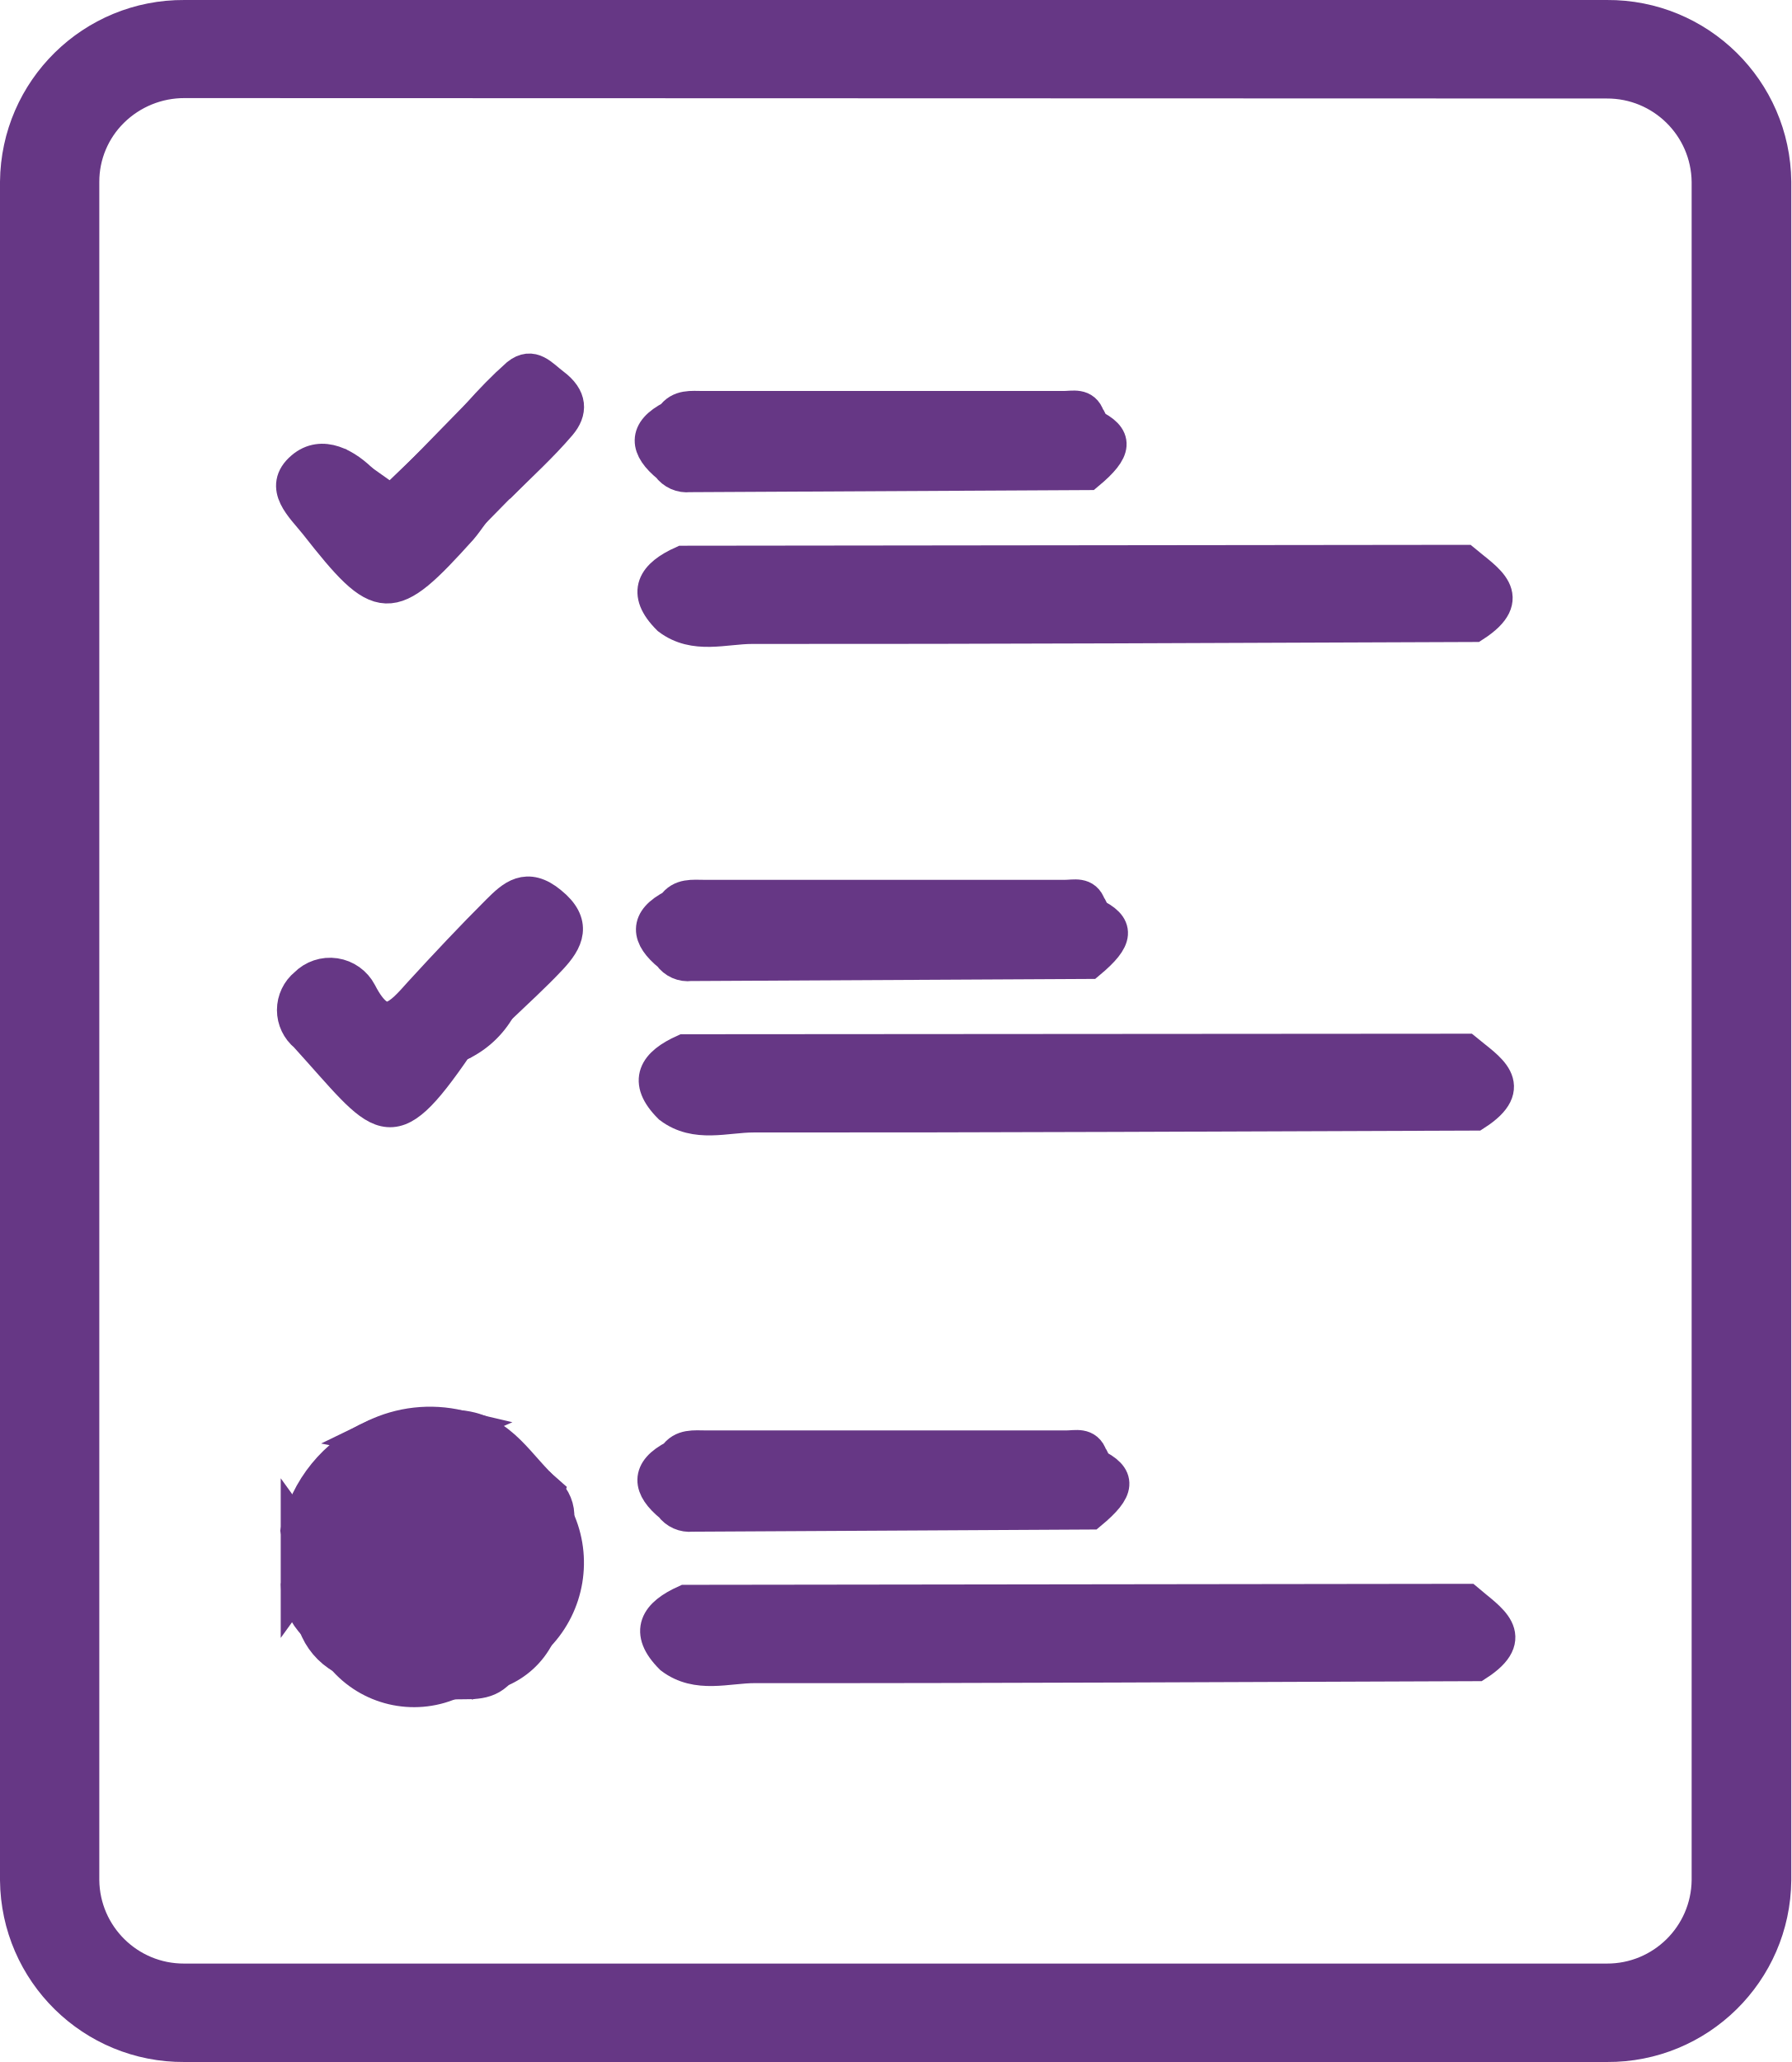
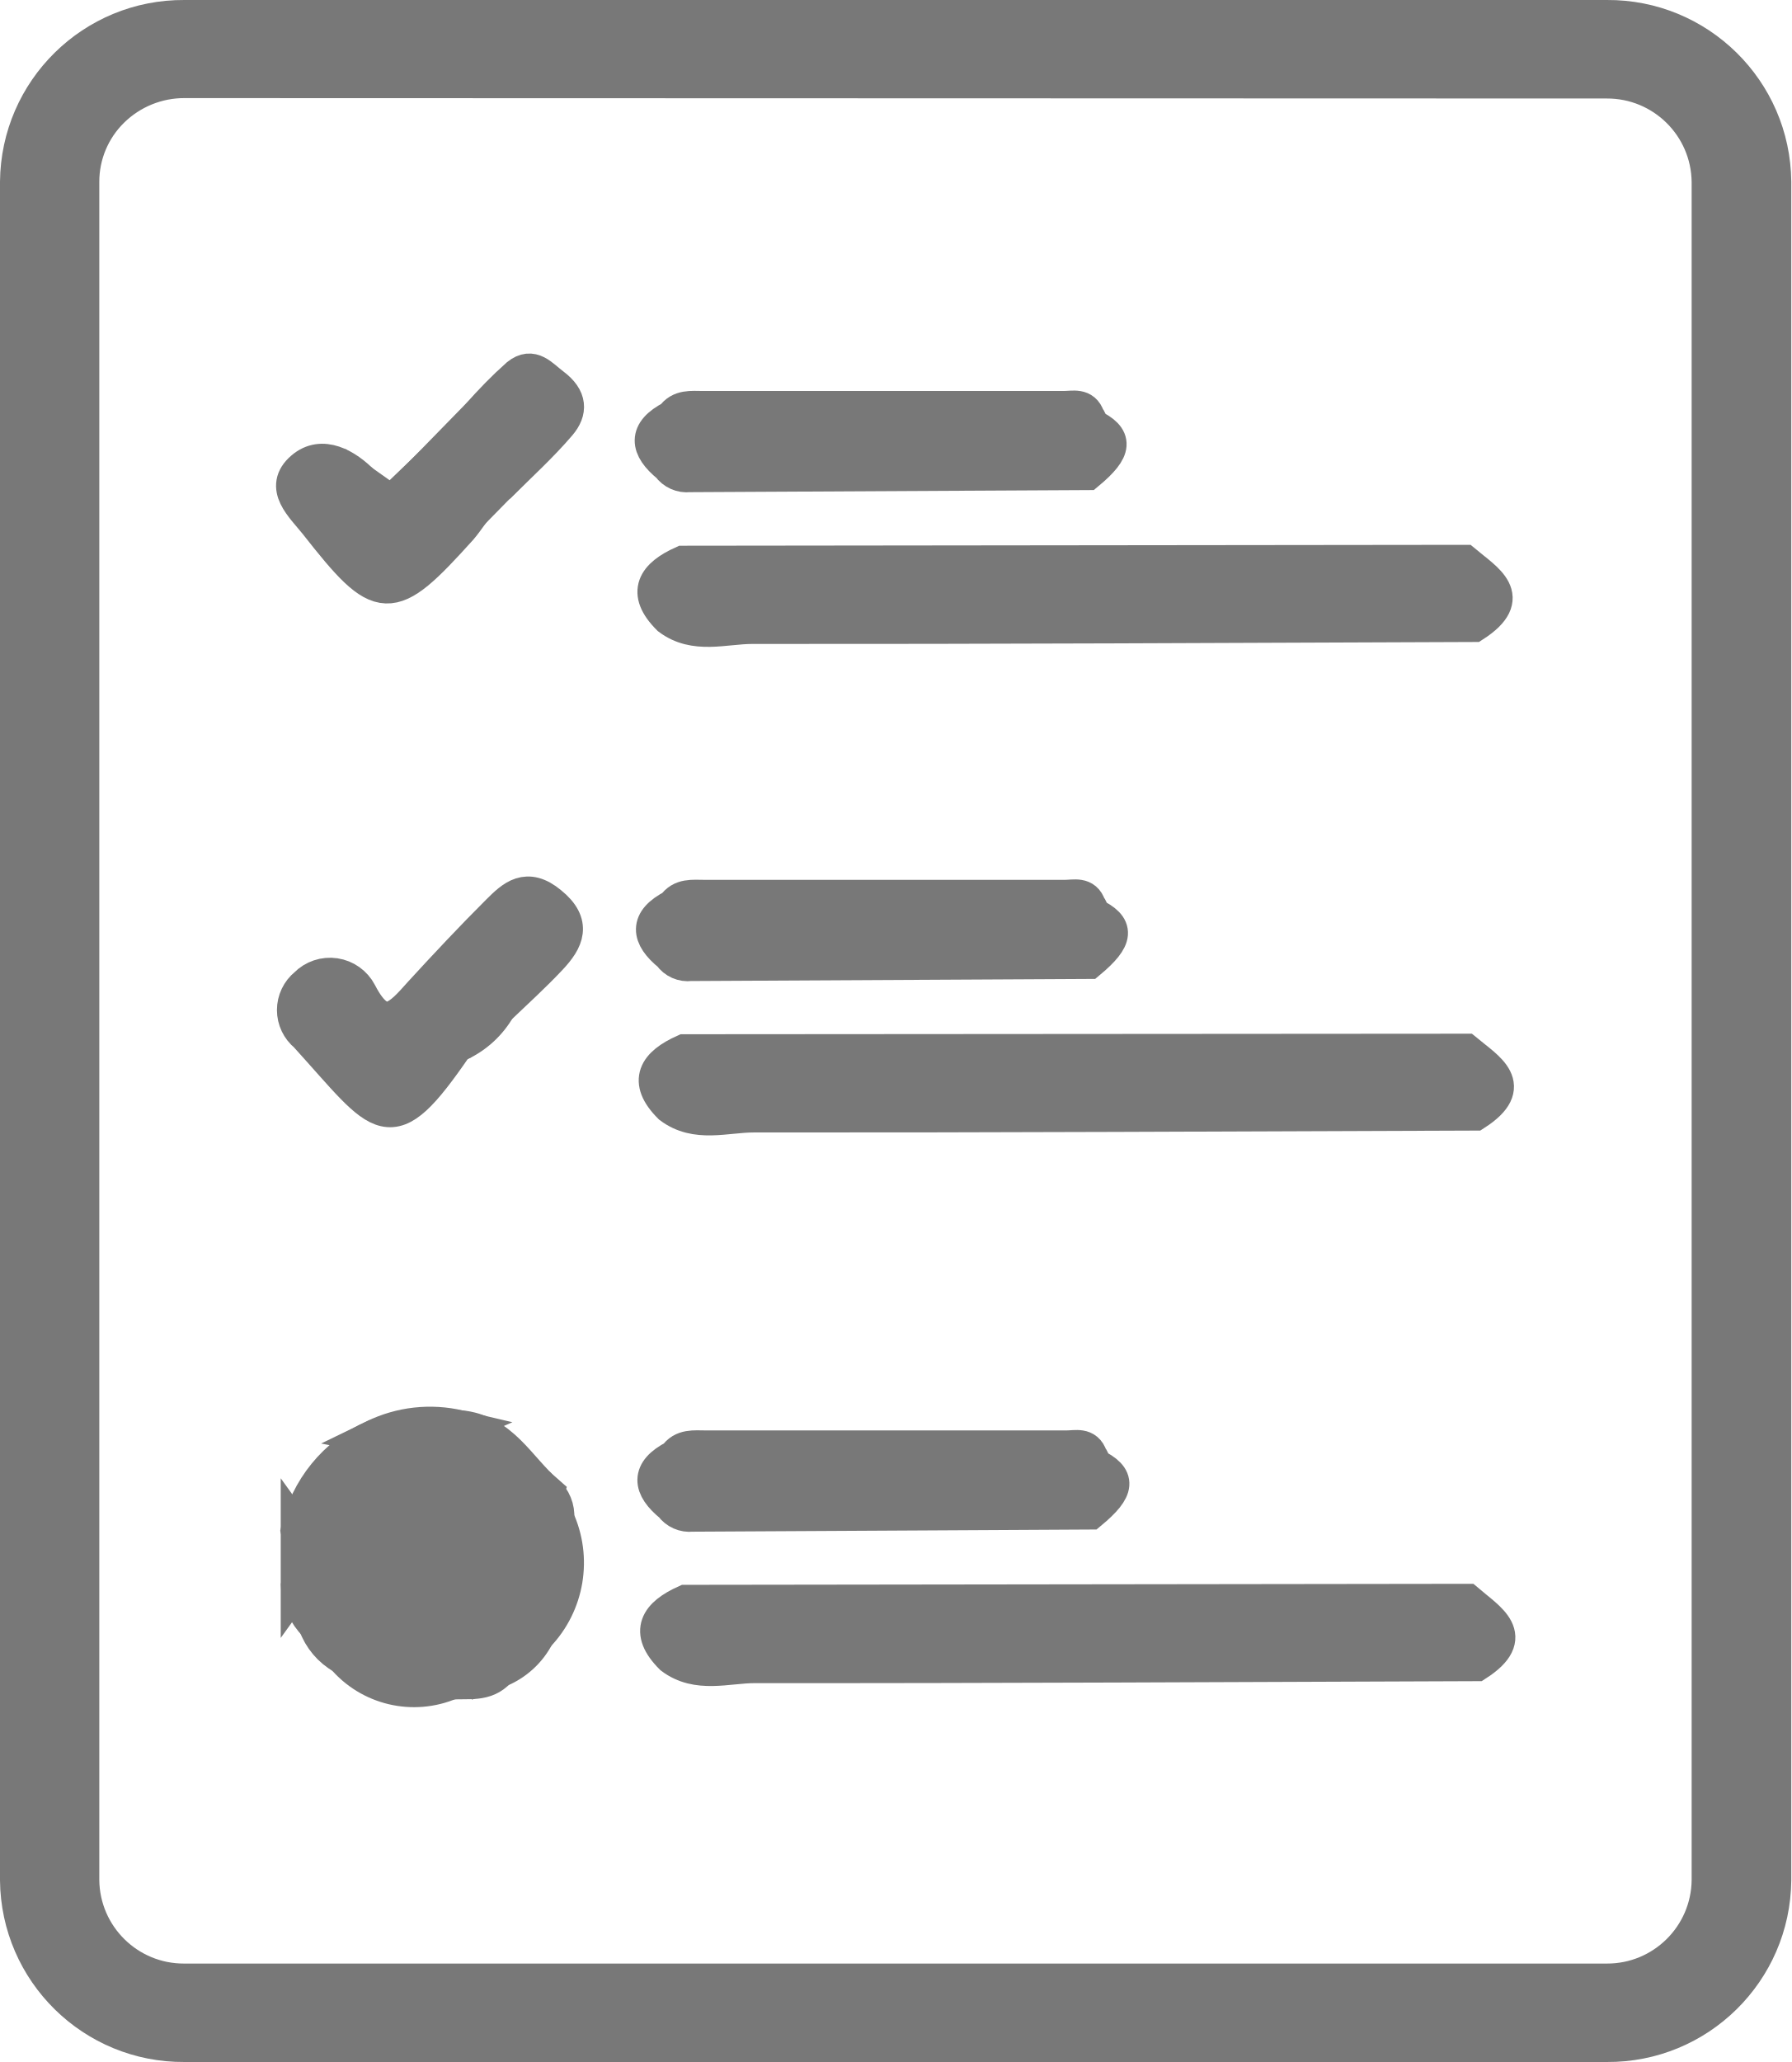
- <svg width="26.5" height="30.5" viewBox="0 0 26.5 30.5" fill="#663785" stroke="#663785">
+ <svg width="26.5" height="30.5" viewBox="0 0 26.5 30.5" fill="#787878" stroke="#787878">
  <g id="Held-Application" transform="translate(0.25 0.2)">
    <path id="Path_22208" data-name="Path 22208" d="M287.19,489.737a1.994,1.994,0,0,1,1.128-1.386c.422-.048.842-.1,1.266-.141.631.056.881.608,1.288.957a.306.306,0,0,0,.161.4,1.554,1.554,0,0,1-.288,1.725c-.276.086-.408.325-.577.525-.2.223-.464.152-.711.176a1.821,1.821,0,0,1-1.566-.506c-.15-.113-.25-.287-.44-.352a.885.885,0,0,1-.258-.574A1.557,1.557,0,0,0,287.19,489.737Z" transform="translate(-283.037 -467.302)" fill="current" stroke="current" stroke-width="0.5" />
    <path id="Path_22209" data-name="Path 22209" d="M288.923,386.627c-.021.011-.05.017-.062.034-1,1.456-1.074,1.1-2.221-.162a.482.482,0,0,1,0-.748.5.5,0,0,1,.8.119c.339.659.6.334.9,0,.375-.409.755-.814,1.147-1.205.215-.214.421-.408.769-.12.371.3.245.552,0,.813s-.5.491-.755.735C289.223,386.183,289.087,386.422,288.923,386.627Z" transform="translate(-282.365 -371.385)" fill="current" stroke="current" stroke-width="0.5" />
    <path id="Path_22210" data-name="Path 22210" d="M289.025,283.3a6.547,6.547,0,0,1,.583-.592c.215-.172.346.012.523.145.257.193.257.39.093.583-.27.316-.582.6-.876.892-.182.1-.386.184-.421.429-.056.076-.107.152-.168.222-1.043,1.157-1.174,1.151-2.137-.076-.2-.251-.532-.536-.2-.818.289-.247.646-.046.9.216.117.122.124.4.409.289l.586-.563A1.515,1.515,0,0,0,289.025,283.3Z" transform="translate(-282.197 -277.359)" fill="current" stroke="current" stroke-width="0.5" />
    <path id="Path_22211" data-name="Path 22211" d="M367.6,320.8c-3.559.013-7.12.032-10.679.029-.408,0-.85.158-1.232-.13-.386-.385-.213-.634.207-.823l11.563-.013C367.781,320.133,368.241,320.385,367.6,320.8Z" transform="translate(-346.044 -311.754)" fill="current" stroke="current" stroke-width="0.5" />
    <path id="Path_22212" data-name="Path 22212" d="M361.4,290.872l-5.892.031a.332.332,0,0,1-.309-.137c-.325-.265-.361-.51.055-.722.111-.165.287-.138.45-.138h5.346c.13,0,.294-.05.354.138a.2.2,0,0,1,.049.121C361.83,290.347,361.82,290.522,361.4,290.872Z" transform="translate(-345.559 -284.073)" fill="current" stroke="current" stroke-width="0.5" />
    <path id="Path_22213" data-name="Path 22213" d="M367.853,415.933c-3.56.012-7.119.031-10.678.028-.409,0-.85.158-1.233-.13-.386-.385-.213-.634.208-.823L367.713,415C368.036,415.268,368.494,415.52,367.853,415.933Z" transform="translate(-346.278 -399.66)" fill="current" stroke="current" stroke-width="0.5" />
    <path id="Path_22214" data-name="Path 22214" d="M361.646,385.95l-5.893.031a.323.323,0,0,1-.309-.137c-.326-.265-.361-.509.054-.721.112-.166.287-.139.451-.139h5.345c.131,0,.294-.051.354.138a.192.192,0,0,1,.049.122C362.079,385.425,362.065,385.6,361.646,385.95Z" transform="translate(-345.785 -371.92)" fill="current" stroke="current" stroke-width="0.5" />
    <path id="Path_22215" data-name="Path 22215" d="M368.11,522.94c-3.56.012-7.12.032-10.679.029-.408,0-.85.157-1.232-.13-.386-.385-.213-.635.207-.824L367.969,522C368.291,522.276,368.751,522.528,368.11,522.94Z" transform="translate(-346.514 -498.523)" fill="current" stroke="current" stroke-width="0.5" />
    <path id="Path_22216" data-name="Path 22216" d="M361.91,493.04l-5.892.032a.334.334,0,0,1-.309-.137c-.325-.265-.361-.51.055-.722.111-.166.287-.139.45-.139h5.346c.13,0,.294-.051.354.138a.2.2,0,0,1,.049.122C362.343,492.519,362.33,492.691,361.91,493.04Z" transform="translate(-346.029 -470.866)" fill="current" stroke="current" stroke-width="0.5" />
    <path id="Path_22217" data-name="Path 22217" d="M295.516,530.36a3.792,3.792,0,0,0,1.578.576,1.376,1.376,0,0,1-1.6-.38A.15.15,0,0,1,295.516,530.36Z" transform="translate(-290.674 -506.247)" fill="current" stroke="current" stroke-width="0.5" />
    <path id="Path_22218" data-name="Path 22218" d="M313.358,291.34a.756.756,0,0,1-.708.725Z" transform="translate(-306.529 -285.403)" fill="#570f87" stroke="current" stroke-width="0.5" />
    <path id="Path_22219" data-name="Path 22219" d="M303.046,487.671a2.133,2.133,0,0,1-1.266.141A1.892,1.892,0,0,1,303.046,487.671Z" transform="translate(-296.499 -466.763)" fill="current" stroke="current" stroke-width="0.5" />
    <path id="Path_22220" data-name="Path 22220" d="M325.72,529.182c.091-.282.175-.573.576-.526A1.1,1.1,0,0,1,325.72,529.182Z" transform="translate(-318.589 -504.668)" fill="current" stroke="current" stroke-width="0.5" />
    <path id="Path_22221" data-name="Path 22221" d="M318.31,407.146c.083-.293.177-.573.576-.536A1.3,1.3,0,0,1,318.31,407.146Z" transform="translate(-311.752 -391.904)" fill="current" stroke="current" stroke-width="0.5" />
    <path id="Path_22222" data-name="Path 22222" d="M332.953,501.158c-.039.054.034.192-.123.157.117-.194-.491-.338-.039-.555A.484.484,0,0,1,332.953,501.158Z" transform="translate(-324.957 -478.898)" fill="current" stroke="current" stroke-width="0.5" />
    <path id="Path_22223" data-name="Path 22223" d="M287.19,508.29a.7.7,0,0,1,0,.823Z" transform="translate(-283.037 -485.855)" fill="#570f87" stroke="current" stroke-width="0.5" />
    <path id="Path_22224" data-name="Path 22224" d="M290.988,526.51c-.008.066-.015.133-.022.2a.9.9,0,0,1-.406-.481C290.86,526.09,290.861,526.393,290.988,526.51Z" transform="translate(-286.147 -502.397)" fill="current" stroke="current" stroke-width="0.5" />
    <path id="Path_22225" data-name="Path 22225" d="M300.2,304.779c.1.116.027.152-.077.138-.246-.033-.321-.208-.331-.427Z" transform="translate(-294.663 -297.553)" fill="current" stroke="current" stroke-width="0.5" />
    <path id="Path_22226" data-name="Path 22226" d="M320.118,305.289c-.143-.413.19-.372.421-.429Z" transform="translate(-313.389 -297.895)" fill="current" stroke="current" stroke-width="0.5" />
    <path id="Path_22227" data-name="Path 22227" d="M256.971,243.93H235.929a2.462,2.462,0,0,1-2.479-2.439V216.369a2.462,2.462,0,0,1,2.479-2.439h21.042a2.462,2.462,0,0,1,2.479,2.439v25.122A2.462,2.462,0,0,1,256.971,243.93Zm-21.042-29.049a1.52,1.52,0,0,0-1.069.436,1.472,1.472,0,0,0-.441,1.053v25.122a1.5,1.5,0,0,0,1.506,1.482h21.045a1.5,1.5,0,0,0,1.506-1.482V216.369a1.5,1.5,0,0,0-1.506-1.482Z" transform="translate(-233.45 -213.88)" fill="current" stroke="current" stroke-width="0.5" />
  </g>
</svg>
